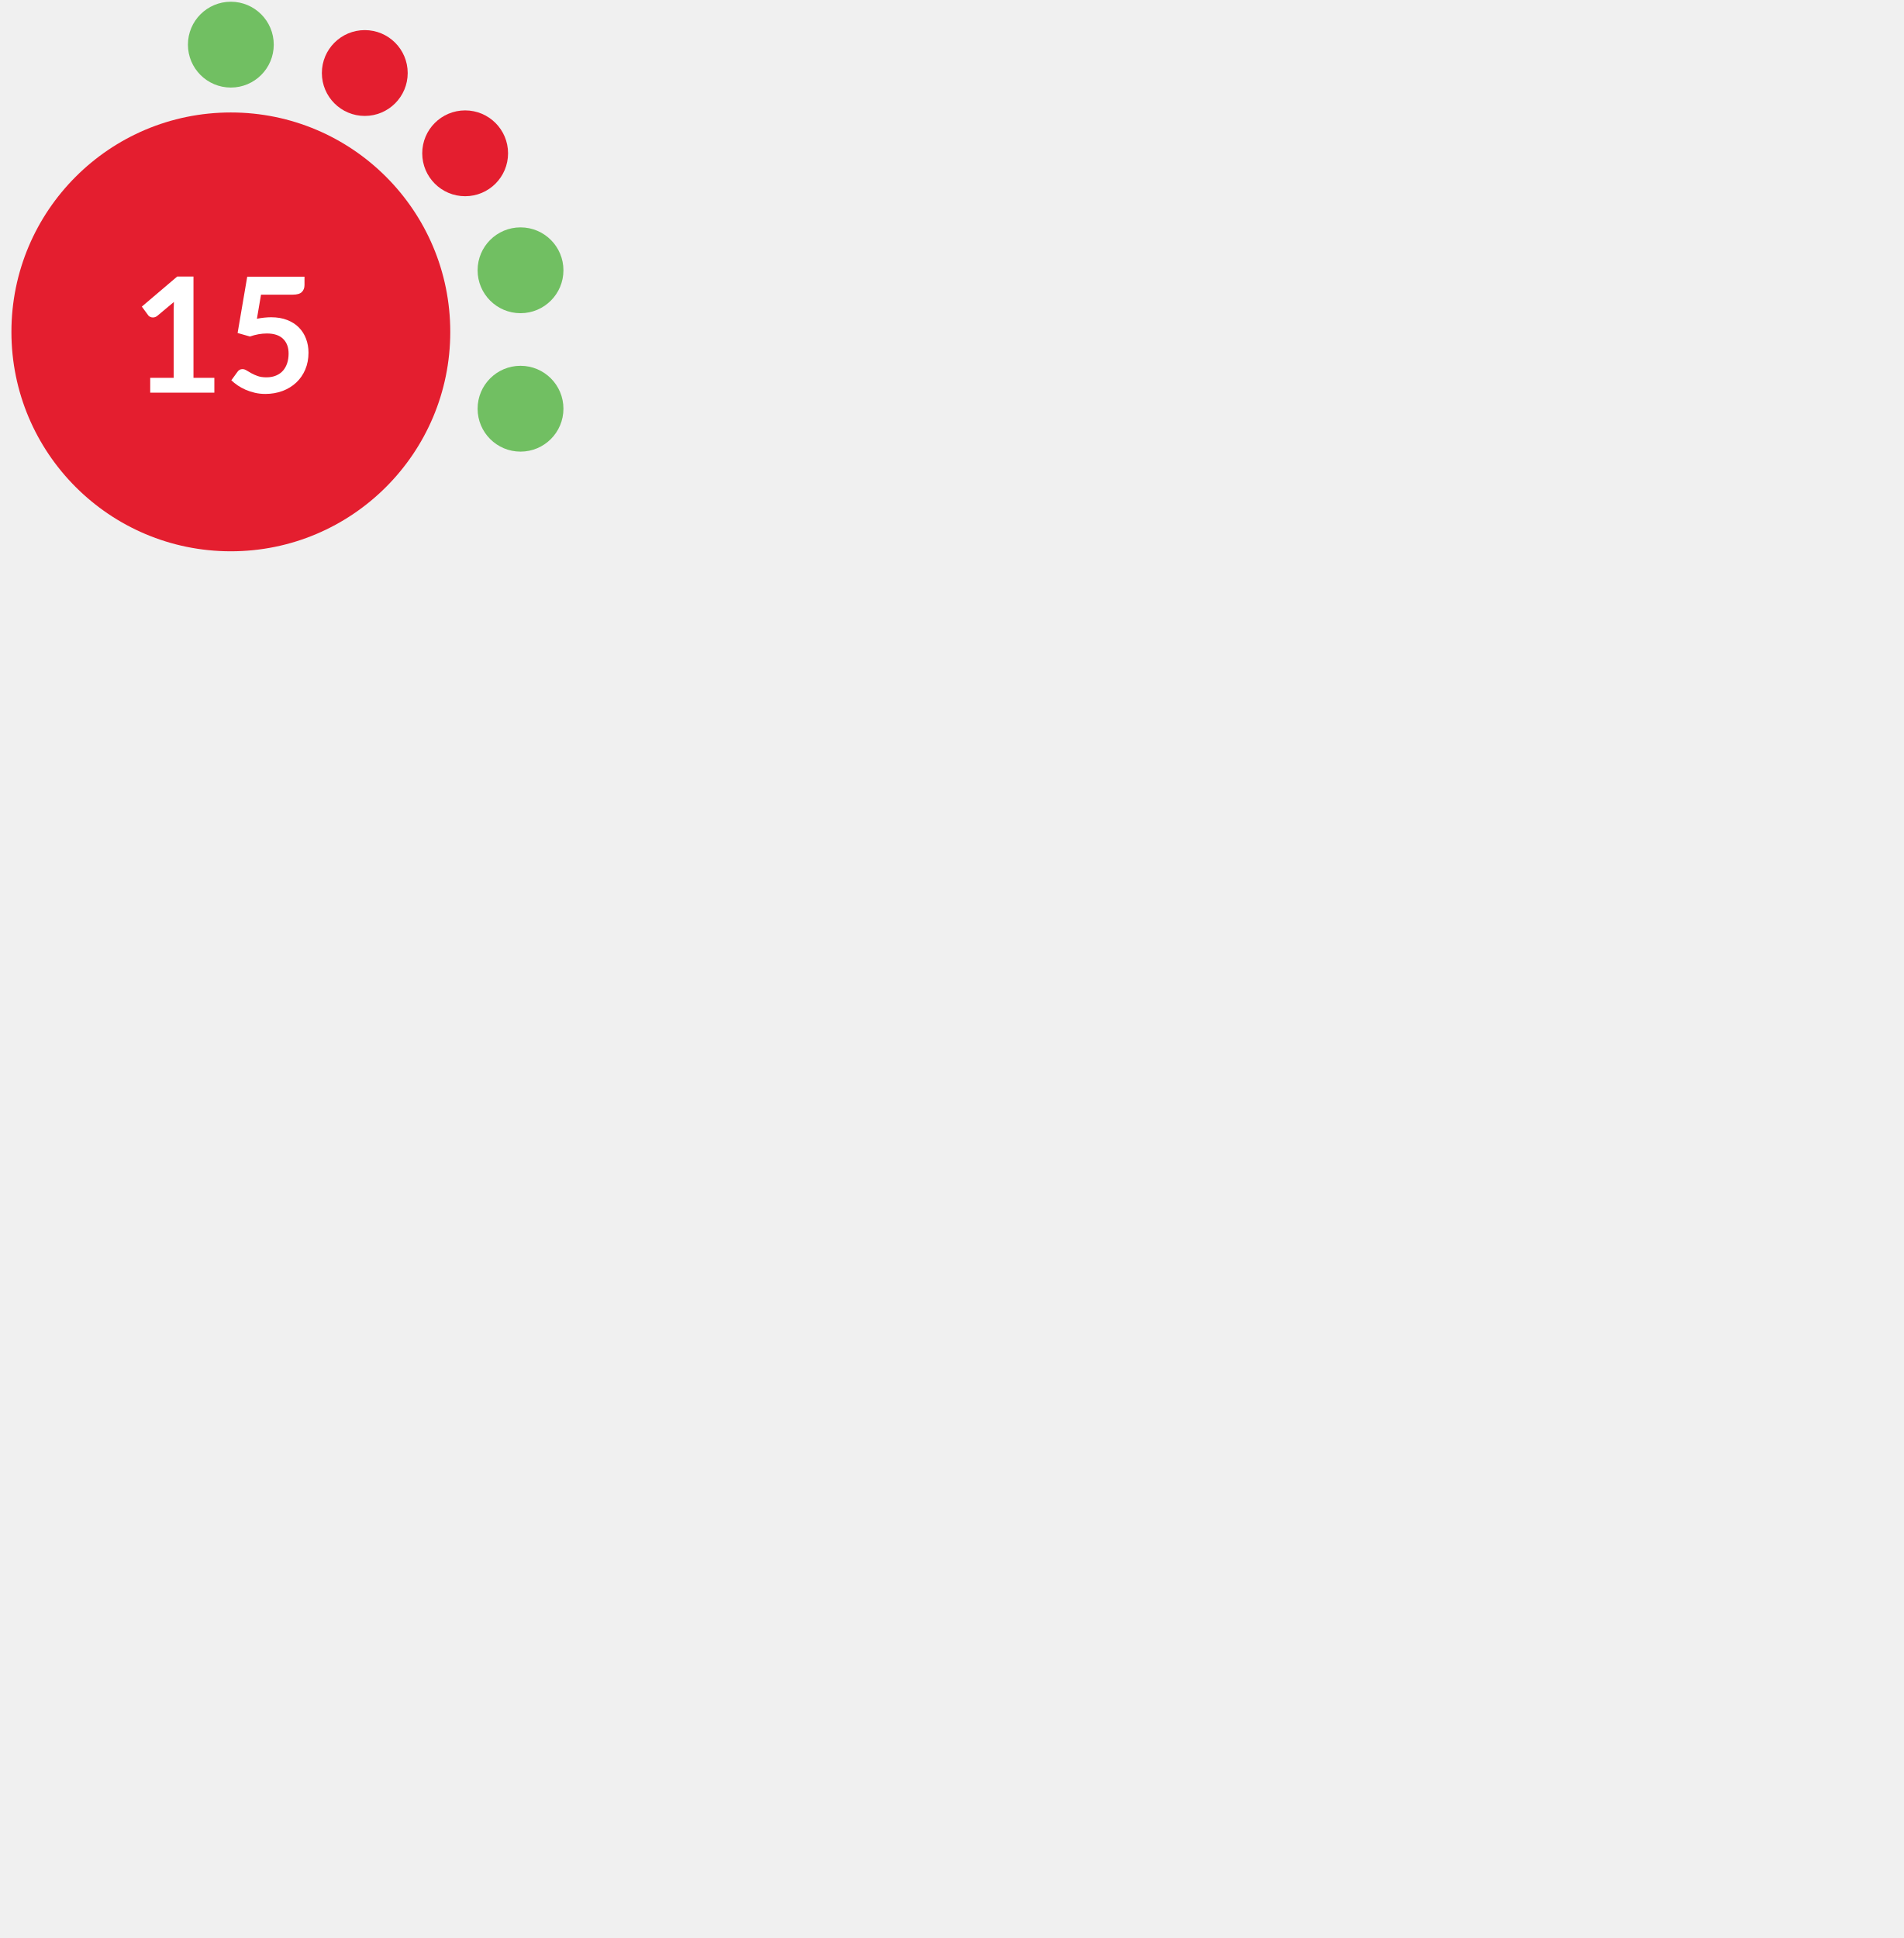
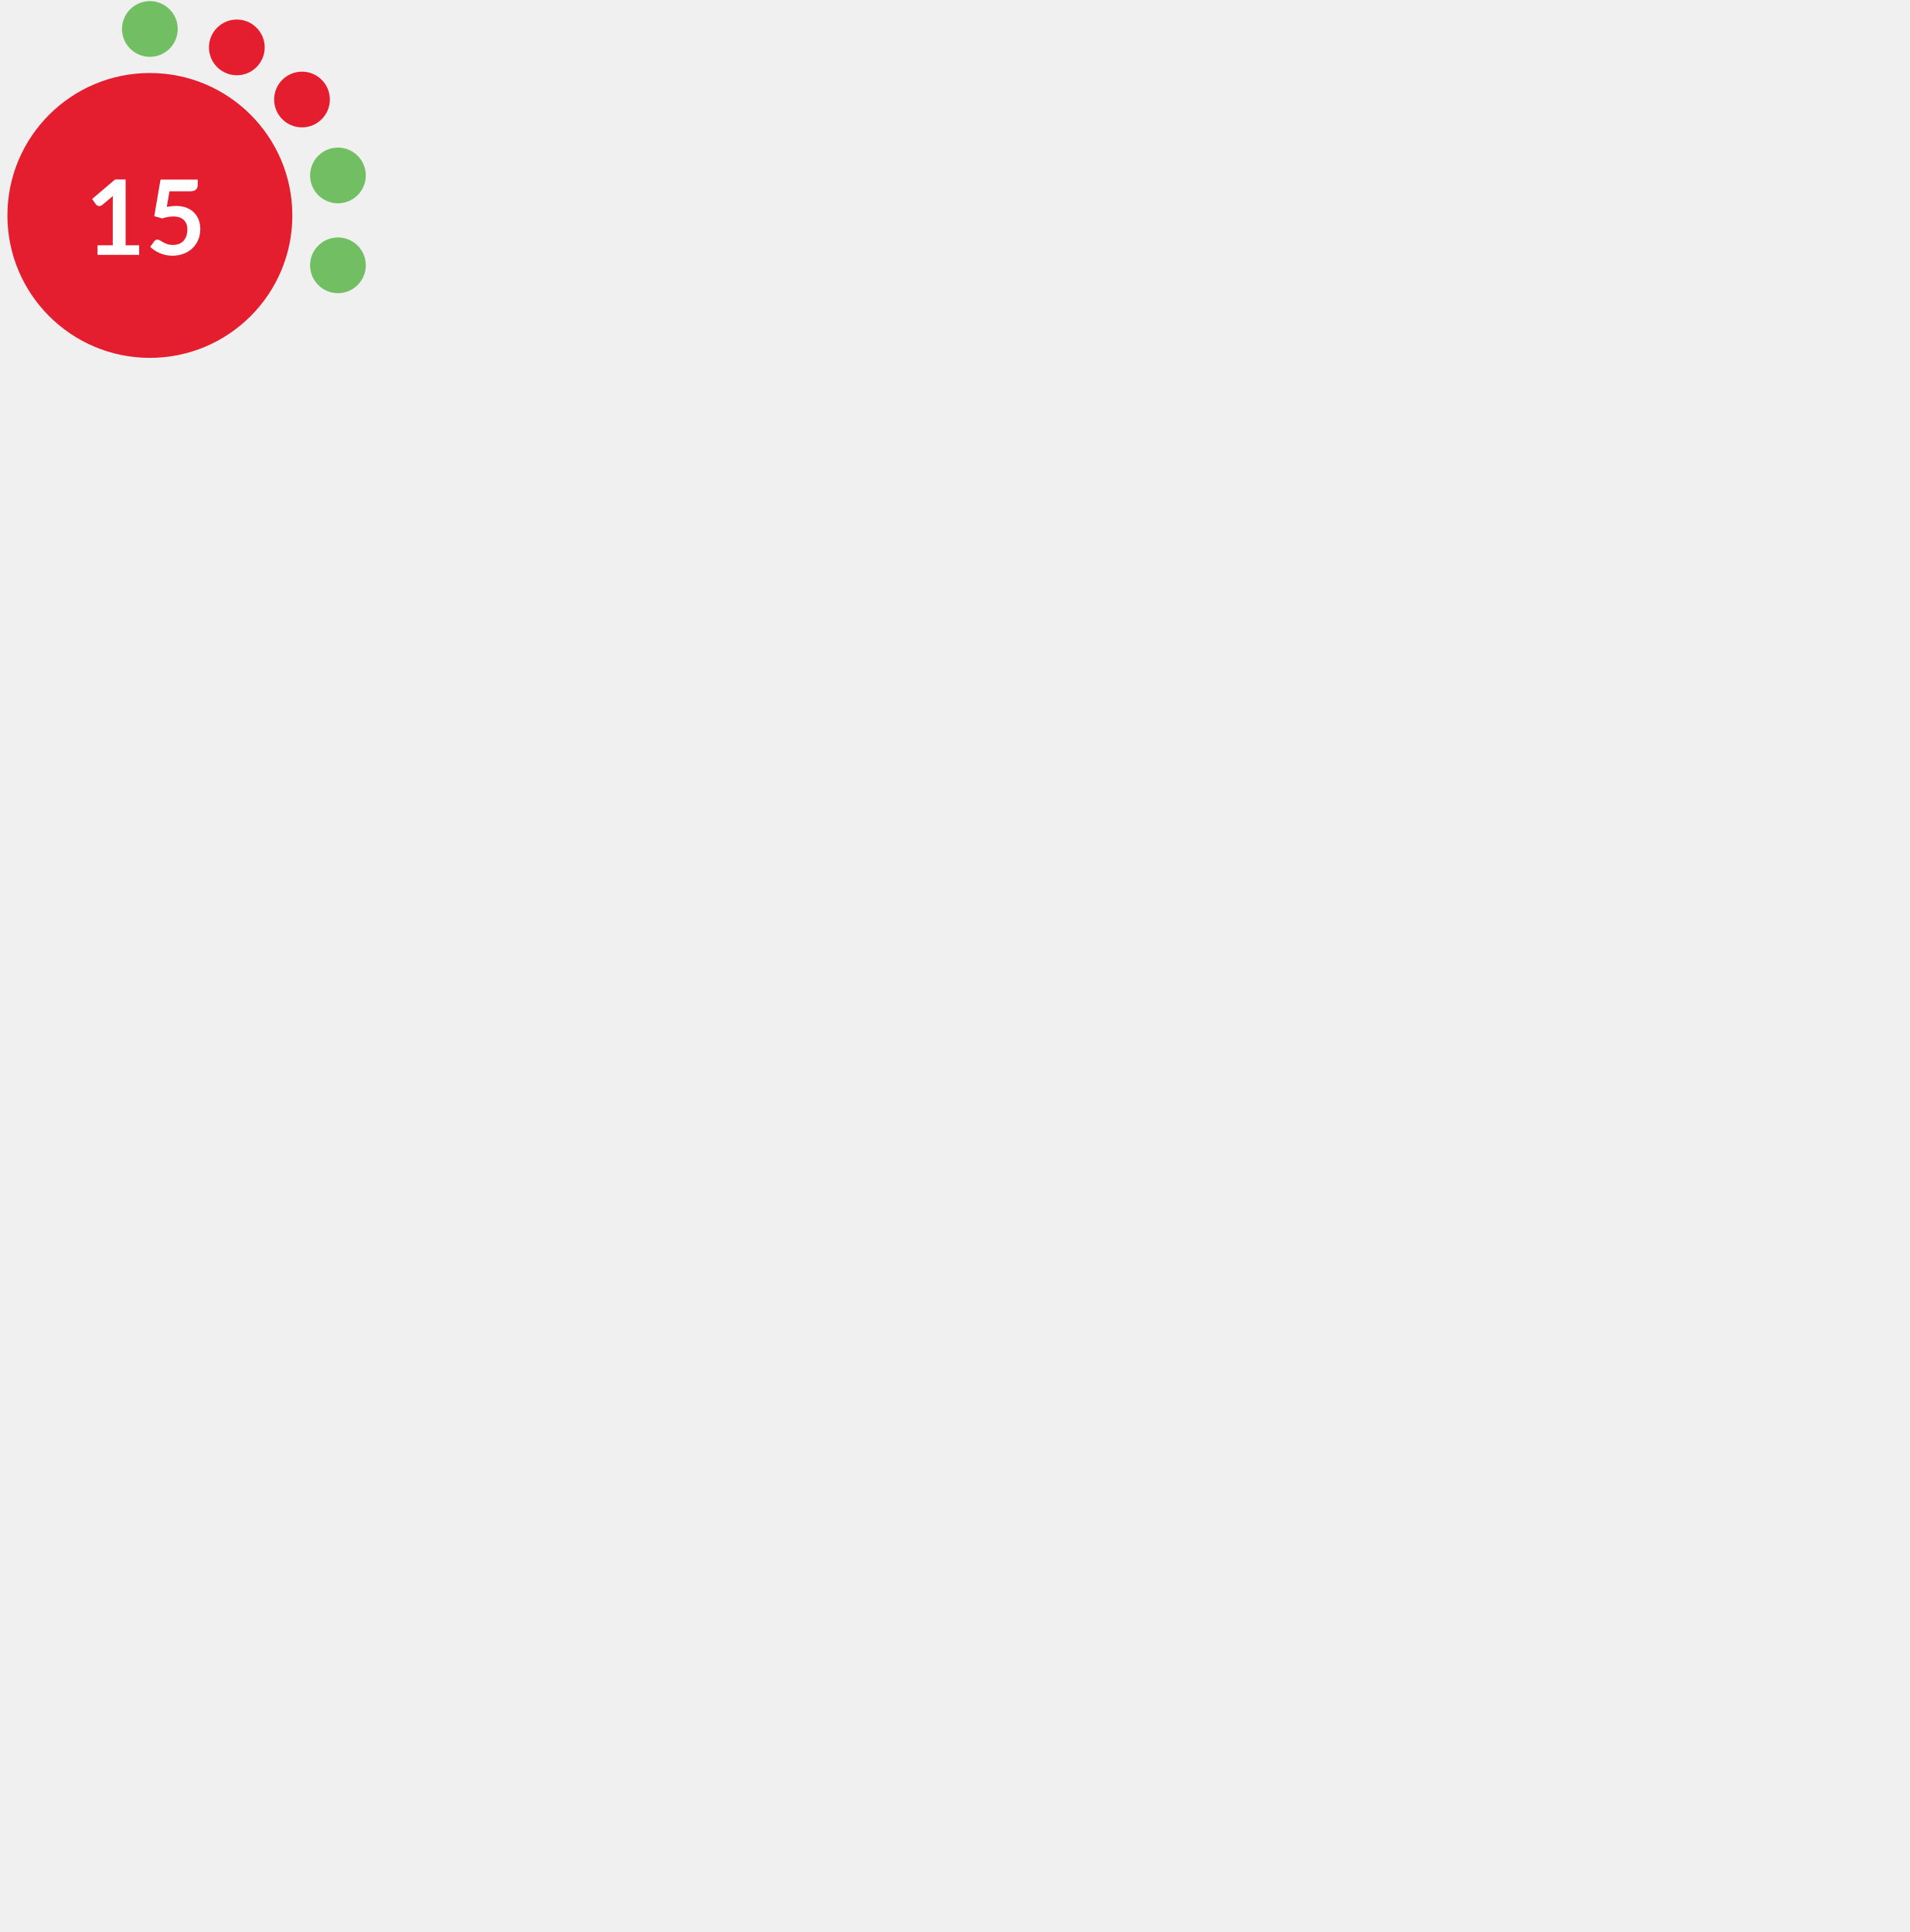
- <svg xmlns="http://www.w3.org/2000/svg" version="1.1" id="Layer_1" x="0px" y="0px" viewBox="0 0 550 560" style="enable-background:new 0 0 0 0;" xml:space="preserve">
+ <svg xmlns="http://www.w3.org/2000/svg" version="1.1" id="Layer_1" x="0px" y="0px" viewBox="0 0 850 860" style="enable-background:new 0 0 0 0;" xml:space="preserve">
  <style type="text/css">
	.st0{fill:#E41E2F;}
	.st1{fill:none;}
	.st2{fill:#FFFFFF;}
	.st3{font-family:Lato-Bold, Lato;font-weight:700;}
	.st4{font-size:46.339px;}
    .st01 {fill:#71BF62;}
    .st02 {fill:#E41E2F;}
    .st03 {fill:#E41E2F;}
    .st04 {fill:#71BF62;}
    .st05 {fill:#71BF62;}
    
</style>
  <circle class="st0" cx="66.7" cy="95.9" r="63.4" />
  <circle class="st0 st01" cx="66.7" cy="12.9" r="12.4" />
  <circle class="st0 st02" cx="105.4" cy="21.1" r="12.4" />
  <circle class="st0 st03" cx="134.4" cy="44.3" r="12.4" />
  <circle class="st0 st04" cx="150.4" cy="78.1" r="12.4" />
  <circle class="st0 st05" cx="150.4" cy="118.1" r="12.4" />
  <text transform="matrix(1 0 0 1 37.9507 113.4561)" class="st2 st3 st4">15</text>
</svg>
